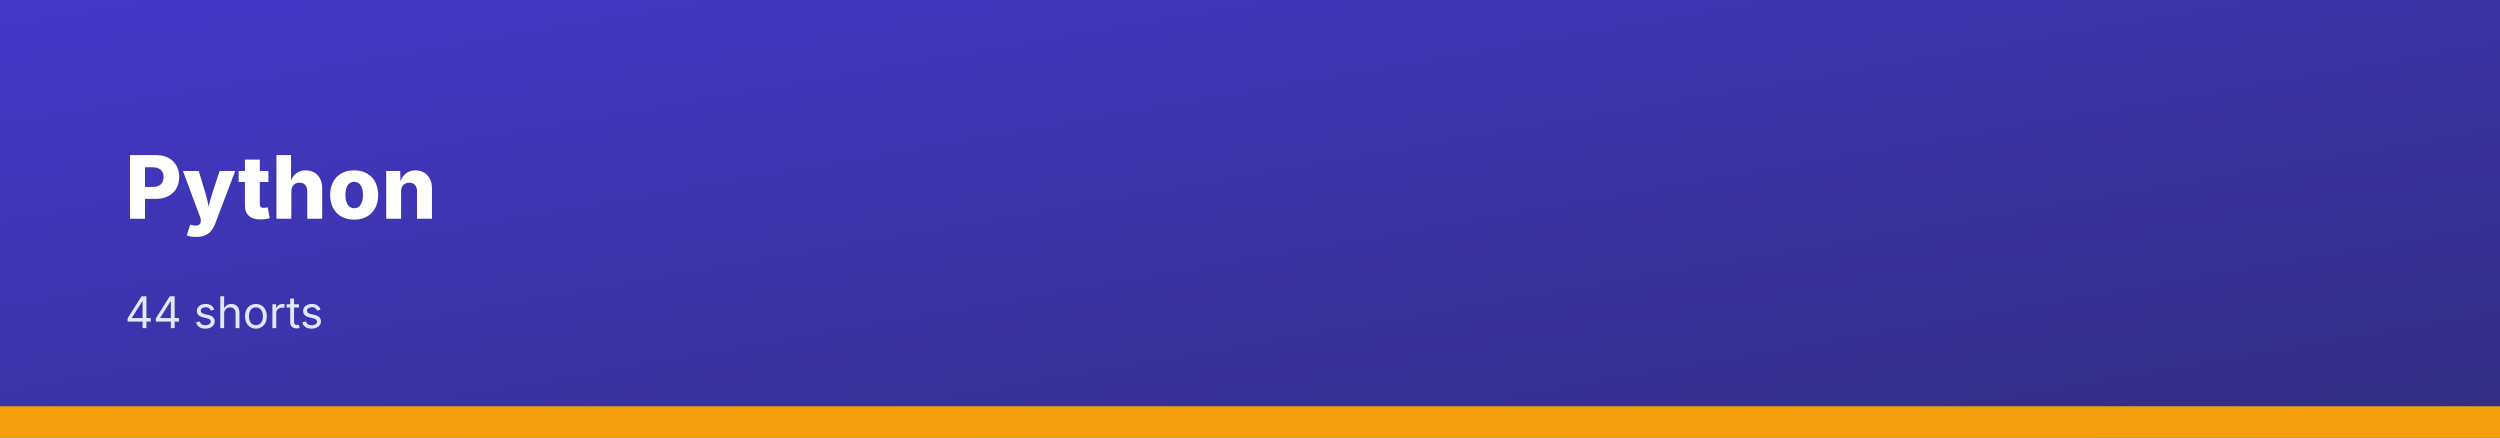
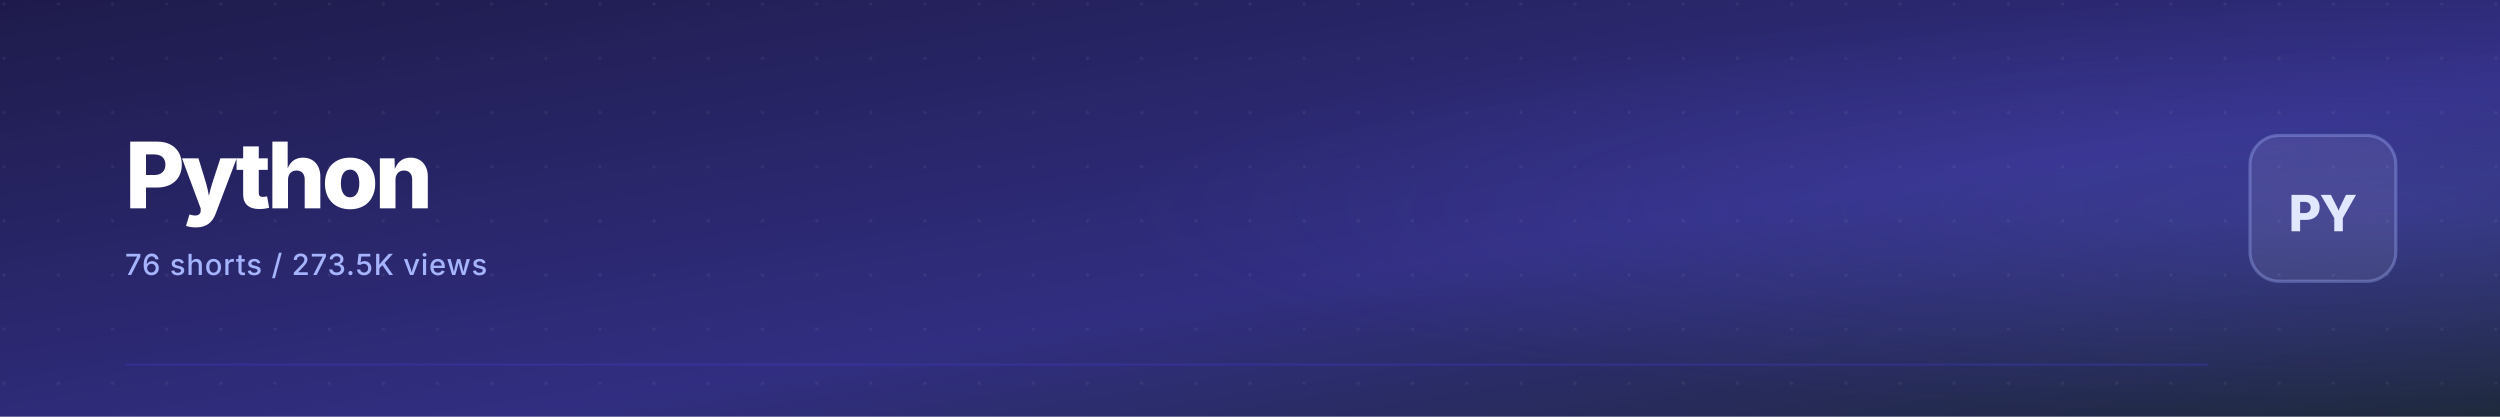
- <svg xmlns="http://www.w3.org/2000/svg" viewBox="0 0 800 140" width="800" height="140">
+ <svg xmlns="http://www.w3.org/2000/svg" viewBox="0 0 1200 200" width="1200" height="200">
  <defs>
    <linearGradient id="bg" x1="0" y1="0" x2="1" y2="1">
-       <stop offset="0" stop-color="#4338ca" />
-       <stop offset="1" stop-color="#312e81" />
+       <stop offset="0" stop-color="#1e1b4b" />
+       <stop offset="0.6" stop-color="#312e81" />
+       <stop offset="1" stop-color="#1e293b" />
    </linearGradient>
+     <radialGradient id="glow" cx="0.95" cy="0.5" r="0.5">
+       <stop offset="0" stop-color="#6366f1" stop-opacity="0.25" />
+       <stop offset="1" stop-color="#6366f1" stop-opacity="0" />
+     </radialGradient>
+     <pattern id="dots" x="0" y="0" width="26" height="26" patternUnits="userSpaceOnUse">
+       <circle cx="2" cy="2" r="0.8" fill="#ffffff" opacity="0.06" />
+     </pattern>
  </defs>
-   <rect width="800" height="140" fill="url(#bg)" />
-   <rect x="0" y="130" width="800" height="10" fill="#f59e0b" />
-   <text x="40" y="70" font-family="Inter, system-ui, sans-serif" font-size="28" font-weight="800" fill="#ffffff">Python</text>
-   <text x="40" y="105" font-family="Inter, system-ui, sans-serif" font-size="14" font-weight="400" fill="#e0e7ff">44 shorts</text>
+   <rect width="1200" height="200" fill="url(#bg)" />
+   <rect width="1200" height="200" fill="url(#glow)" />
+   <rect width="1200" height="200" fill="url(#dots)" />
+   <g transform="translate(1080, 65)">
+     <rect width="70" height="70" rx="14" fill="#ffffff" fill-opacity="0.08" stroke="#a5b4fc" stroke-opacity="0.35" stroke-width="1.5" />
+     <text x="35" y="46" text-anchor="middle" font-family="Inter, sans-serif" font-size="24" font-weight="800" fill="#e0e7ff" letter-spacing="-0.8">PY</text>
+   </g>
+   <text x="60" y="100" font-family="Inter, -apple-system, system-ui, sans-serif" font-size="44" font-weight="800" fill="#ffffff" letter-spacing="-1.8">Python</text>
+   <text x="60" y="132" font-family="Inter, sans-serif" font-size="14" font-weight="500" fill="#a5b4fc" letter-spacing="0.4">76 shorts / 273.5K views</text>
+   <line x1="60" y1="175" x2="1060" y2="175" stroke="#4338ca" stroke-opacity="0.35" stroke-width="1" />
</svg>
